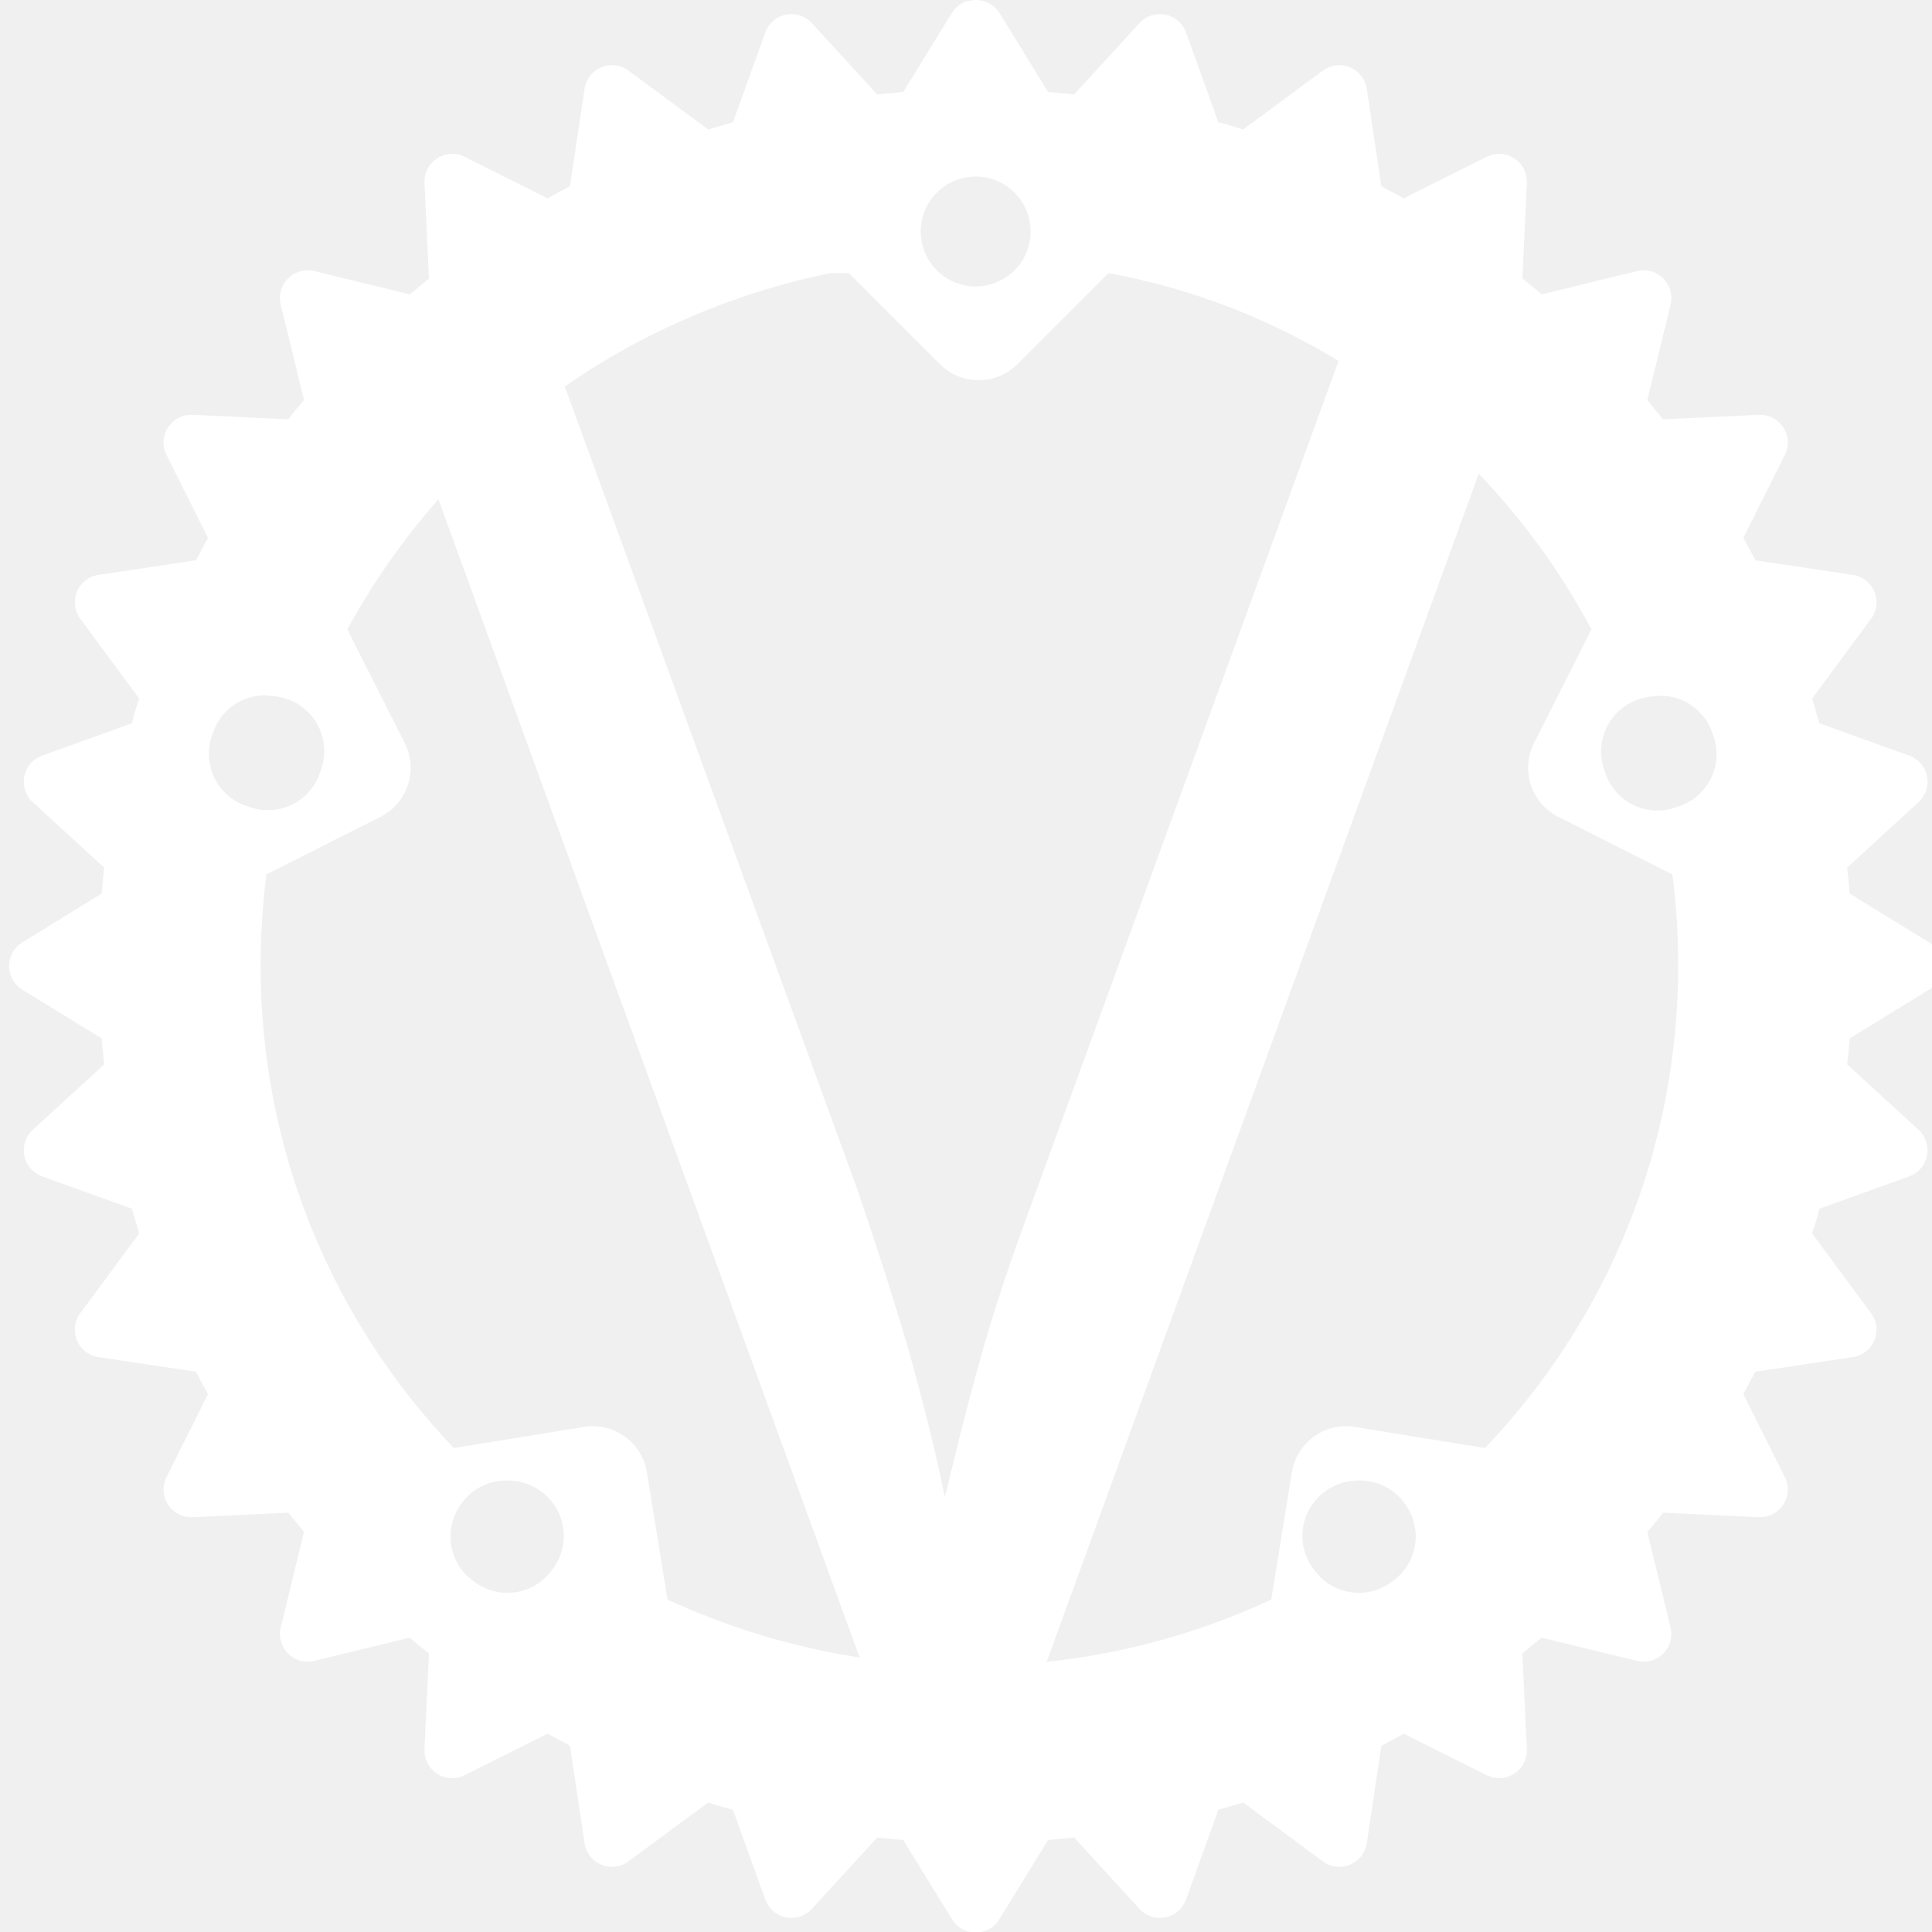
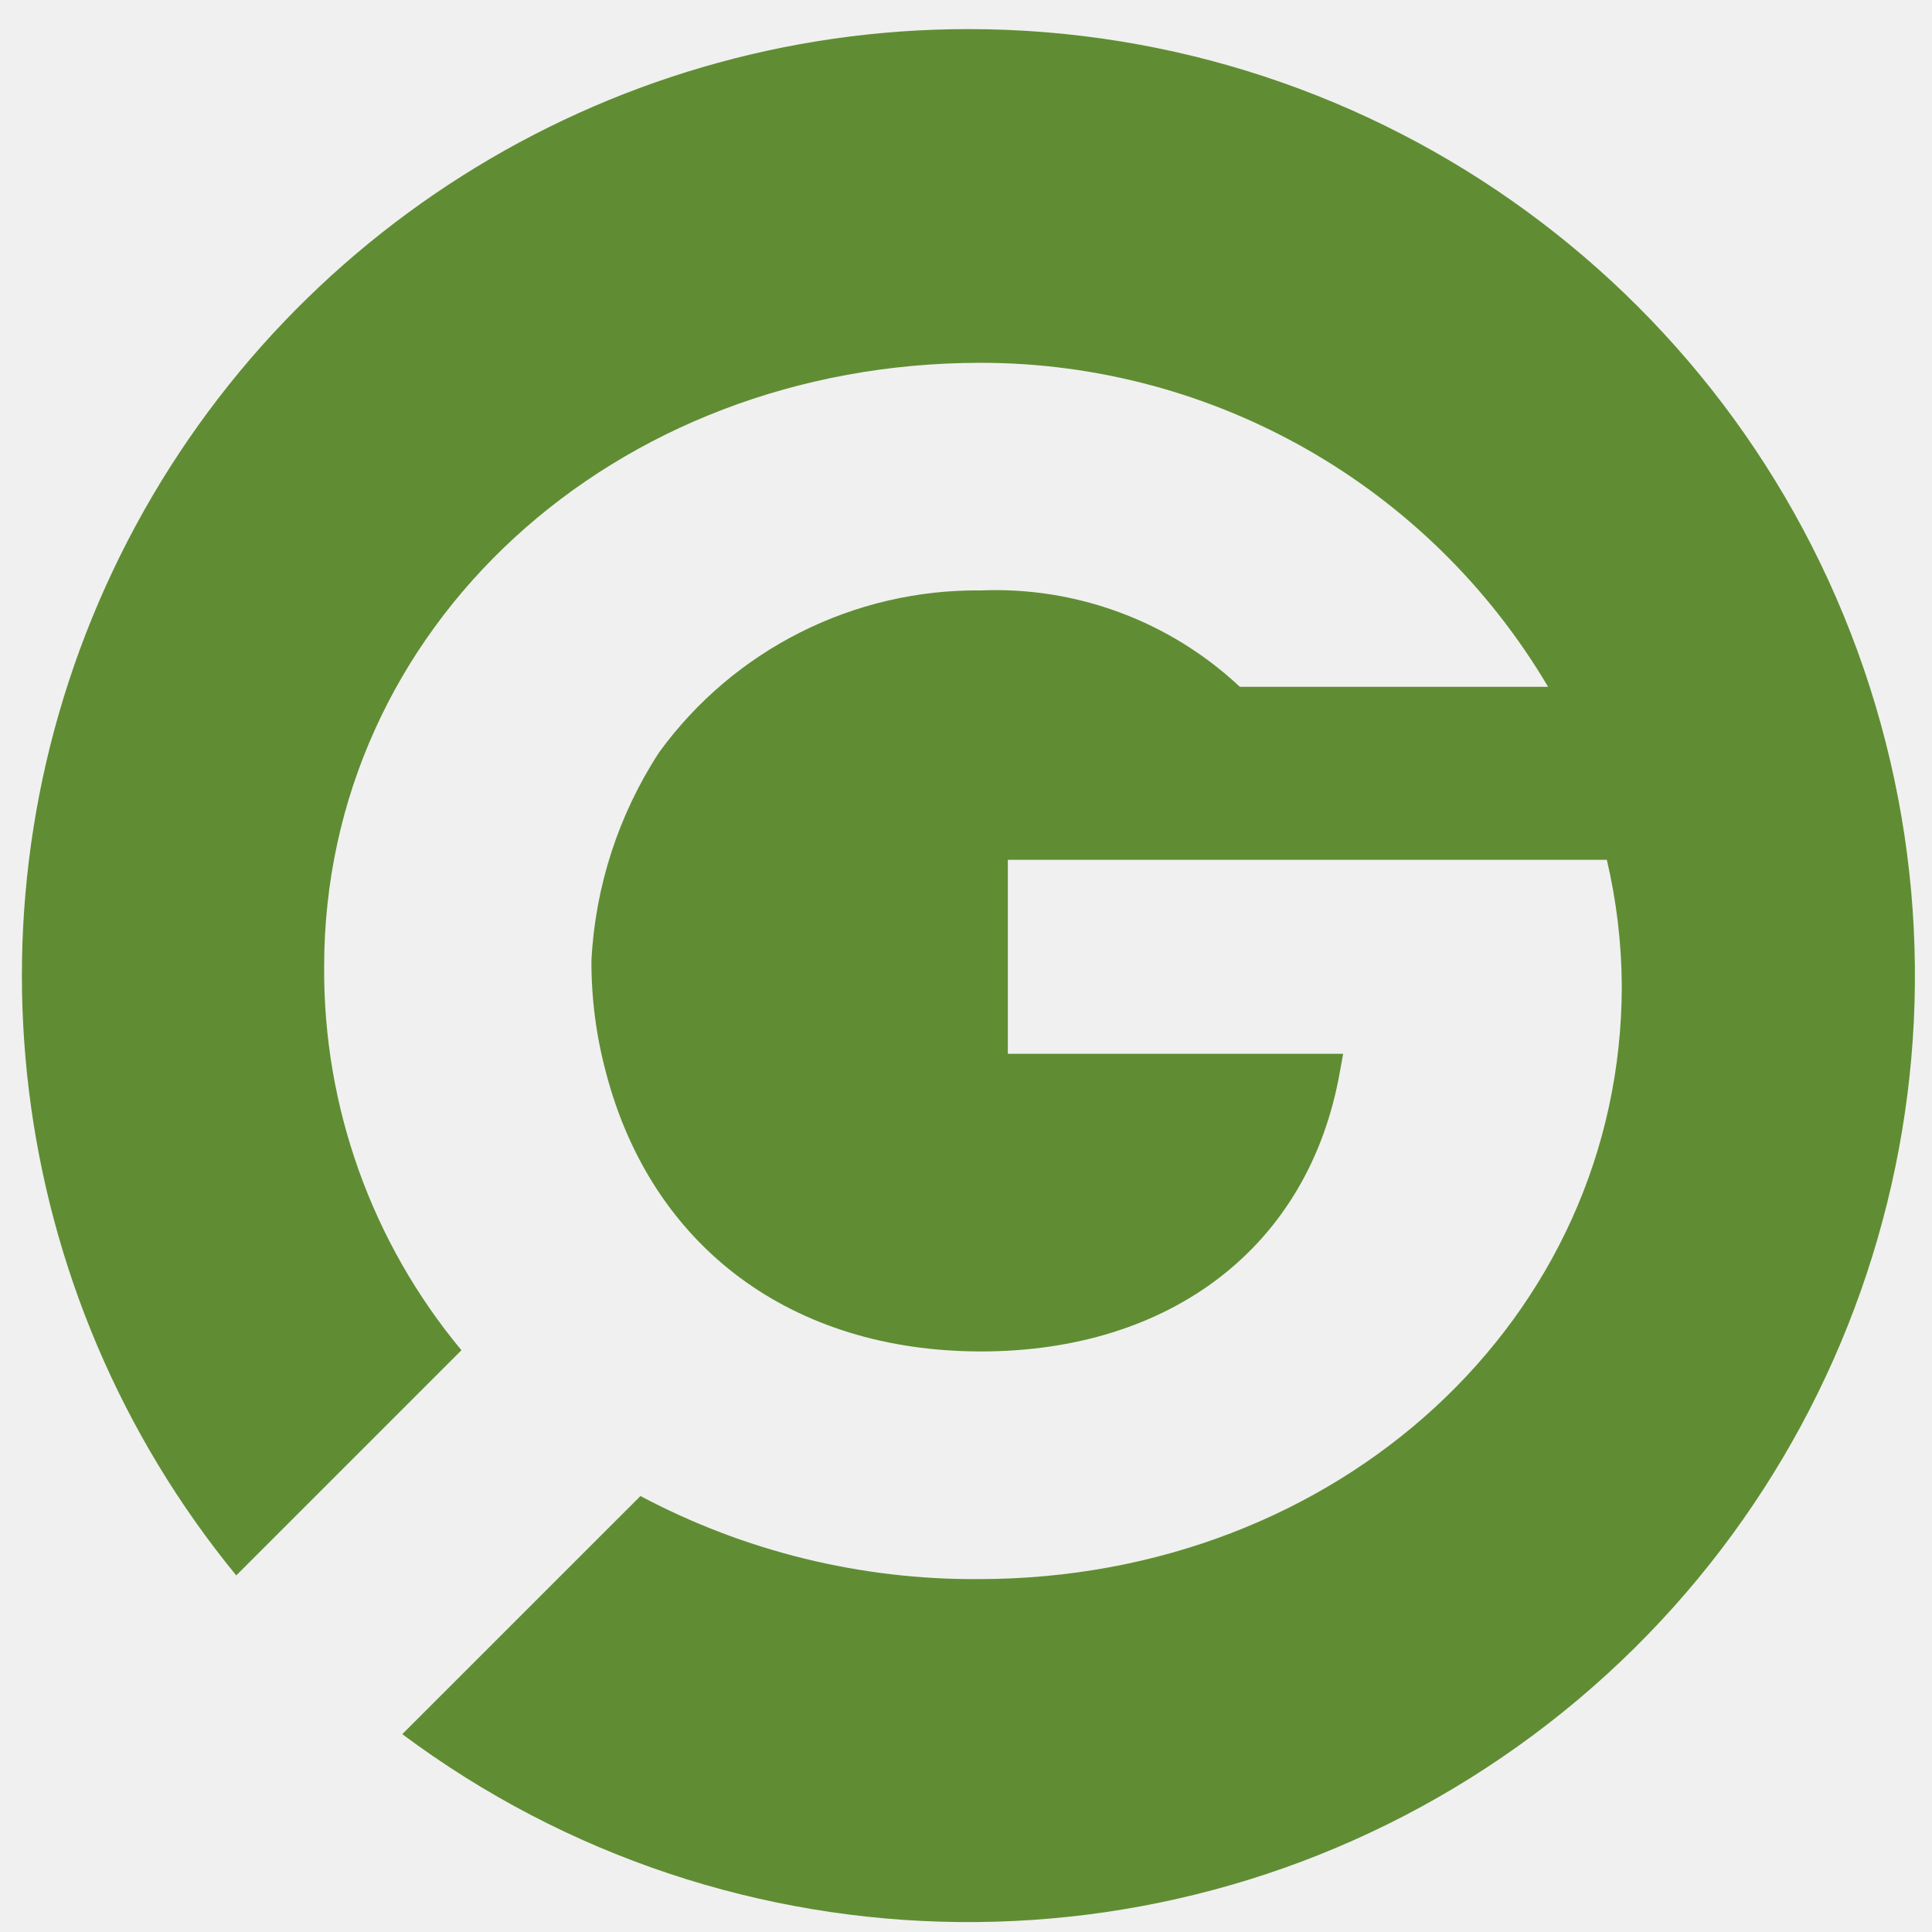
- <svg xmlns="http://www.w3.org/2000/svg" version="1.1" fill="#fff" viewBox="0 0 32 32">
-   <path d="m9.4 5.9-3 3.9e-4 8 22h2.8l8-22h-3l-5.1 14c-0.34 0.91-0.64 1.8-0.86 2.6-0.23 0.8-0.42 1.6-0.59 2.3-0.15-0.75-0.34-1.5-0.59-2.4-0.23-0.8-0.52-1.7-0.86-2.7l-5.1-14z" stroke-width=".54" />
-   <path d="m16 0.024a0.46 0.46 0 0 0-0.24 0.2l-0.8 1.3c-0.14 0.012-0.28 0.025-0.43 0.041l-1.1-1.2a0.46 0.46 0 0 0-0.75 0.16l-0.54 1.5c-0.14 0.04-0.27 0.08-0.41 0.12l-1.3-0.96a0.46 0.46 0 0 0-0.75 0.3l-0.24 1.6c-0.12 0.064-0.25 0.13-0.37 0.2l-1.4-0.7a0.46 0.46 0 0 0-0.64 0.43l0.075 1.6c-0.11 0.086-0.21 0.18-0.32 0.26l-1.6-0.39a0.46 0.46 0 0 0-0.54 0.54l0.39 1.6c-0.091 0.11-0.18 0.21-0.26 0.32l-1.6-0.075a0.46 0.46 0 0 0-0.43 0.64l0.7 1.4c-0.07 0.12-0.13 0.25-0.2 0.37l-1.6 0.24a0.46 0.46 0 0 0-0.3 0.75l0.96 1.3c-0.043 0.13-0.086 0.27-0.12 0.41l-1.5 0.54a0.46 0.46 0 0 0-0.16 0.75l1.2 1.1c-0.016 0.14-0.029 0.28-0.041 0.43l-1.3 0.8a0.46 0.46 0 0 0 0 0.8l1.3 0.8c0.012 0.14 0.025 0.28 0.041 0.43l-1.2 1.1a0.46 0.46 0 0 0 0.16 0.75l1.5 0.54c0.04 0.14 0.08 0.27 0.12 0.41l-0.96 1.3a0.46 0.46 0 0 0 0.3 0.75l1.6 0.24c0.064 0.12 0.13 0.25 0.2 0.37l-0.7 1.4a0.46 0.46 0 0 0 0.43 0.64l1.6-0.075c0.086 0.11 0.18 0.21 0.26 0.32l-0.39 1.6a0.46 0.46 0 0 0 0.54 0.54l1.6-0.39c0.11 0.091 0.21 0.18 0.32 0.26l-0.075 1.6a0.46 0.46 0 0 0 0.64 0.43l1.4-0.7c0.12 0.07 0.25 0.13 0.37 0.2l0.24 1.6a0.46 0.46 0 0 0 0.75 0.3l1.3-0.96c0.13 0.043 0.27 0.086 0.41 0.12l0.54 1.5a0.46 0.46 0 0 0 0.75 0.16l1.1-1.2c0.14 0.016 0.28 0.029 0.43 0.041l0.8 1.3a0.46 0.46 0 0 0 0.8 0l0.8-1.3c0.14-0.012 0.28-0.025 0.43-0.041l1.1 1.2a0.46 0.46 0 0 0 0.75-0.16l0.54-1.5c0.14-0.04 0.27-0.08 0.41-0.12l1.3 0.96a0.46 0.46 0 0 0 0.75-0.3l0.24-1.6c0.12-0.064 0.25-0.13 0.37-0.2l1.4 0.7a0.46 0.46 0 0 0 0.64-0.43l-0.075-1.6c0.11-0.086 0.21-0.18 0.32-0.26l1.6 0.39a0.46 0.46 0 0 0 0.54-0.54l-0.39-1.6c0.091-0.11 0.18-0.21 0.26-0.32l1.6 0.075a0.46 0.46 0 0 0 0.43-0.64l-0.7-1.4c0.07-0.12 0.13-0.25 0.2-0.37l1.6-0.24a0.46 0.46 0 0 0 0.3-0.75l-0.96-1.3c0.043-0.13 0.086-0.27 0.12-0.41l1.5-0.54a0.46 0.46 0 0 0 0.16-0.75l-1.2-1.1c0.016-0.14 0.029-0.28 0.041-0.43l1.3-0.8a0.46 0.46 0 0 0 0-0.8l-1.3-0.8c-0.012-0.14-0.025-0.28-0.041-0.43l1.2-1.1a0.46 0.46 0 0 0-0.16-0.75l-1.5-0.54c-0.04-0.14-0.08-0.27-0.12-0.41l0.96-1.3a0.46 0.46 0 0 0-0.3-0.75l-1.6-0.24c-0.064-0.12-0.13-0.25-0.2-0.37l0.7-1.4a0.46 0.46 0 0 0-0.43-0.64l-1.6 0.075c-0.086-0.11-0.18-0.21-0.26-0.32l0.39-1.6a0.46 0.46 0 0 0-0.54-0.54l-1.6 0.39c-0.11-0.091-0.21-0.18-0.32-0.26l0.075-1.6a0.46 0.46 0 0 0-0.64-0.43l-1.4 0.7c-0.12-0.07-0.25-0.13-0.37-0.2l-0.24-1.6a0.46 0.46 0 0 0-0.75-0.3l-1.3 0.96c-0.13-0.043-0.27-0.086-0.41-0.12l-0.54-1.5a0.46 0.46 0 0 0-0.75-0.16l-1.1 1.2c-0.14-0.016-0.28-0.029-0.43-0.041l-0.8-1.3a0.46 0.46 0 0 0-0.54-0.2zm0.16 2.9a0.91 0.91 0 0 1 0.91 0.91 0.91 0.91 0 0 1-0.91 0.91 0.91 0.91 0 0 1-0.91-0.91 0.91 0.91 0 0 1 0.91-0.91zm-2.1 1.6 1.5 1.5a0.91 0.91 0 0 0 1.3 0l1.5-1.5c3.5 0.64 6.4 2.9 8 5.9l-0.96 1.9a0.91 0.91 0 0 0 0.4 1.2l1.9 0.96c0.064 0.49 0.096 1 0.096 1.5 0 3.1-1.2 5.9-3.2 8l-2.1-0.34a0.91 0.91 0 0 0-1.1 0.75l-0.34 2.1c-1.5 0.7-3.2 1.1-5 1.1-1.8 0-3.5-0.41-5-1.1l-0.34-2.1a0.91 0.91 0 0 0-1.1-0.75l-2.1 0.34c-2-2.1-3.2-4.9-3.2-8 0-0.51 0.034-1 0.096-1.5l1.9-0.96a0.91 0.91 0 0 0 0.4-1.2l-0.96-1.9c1.7-3.1 4.6-5.2 8-5.9zm-9.6 7a0.91 0.91 0 0 1 0.26 0.044 0.91 0.91 0 0 1 0.59 1.2 0.91 0.91 0 0 1-1.2 0.59 0.91 0.91 0 0 1-0.59-1.2 0.91 0.91 0 0 1 0.91-0.64zm23 0a0.91 0.91 0 0 1 0.91 0.64 0.91 0.91 0 0 1-0.59 1.2 0.91 0.91 0 0 1-1.2-0.59 0.91 0.91 0 0 1 0.59-1.2 0.91 0.91 0 0 1 0.26-0.044zm-19 13a0.91 0.91 0 0 1 0.49 0.17 0.91 0.91 0 0 1 0.2 1.3 0.91 0.91 0 0 1-1.3 0.2 0.91 0.91 0 0 1-0.2-1.3 0.91 0.91 0 0 1 0.8-0.37zm14 0a0.91 0.91 0 0 1 0.8 0.37 0.91 0.91 0 0 1-0.2 1.3 0.91 0.91 0 0 1-1.3-0.2 0.91 0.91 0 0 1 0.2-1.3 0.91 0.91 0 0 1 0.49-0.17z" stroke-width=".54" />
+ <svg xmlns="http://www.w3.org/2000/svg" width="32" height="32" version="1.1" viewBox="0 0 32 32" id="svg39" xml:space="preserve">
+   <defs id="defs39">
+     <style id="style1">.cls-1{fill:#608d33;}</style>
+   </defs>
+   <path class="cls-1" d="M 16.041,0.482 A 15.677,15.677 0 0 0 3.913,26.094 L 7.643,22.364 A 9.827,9.827 0 0 1 5.369,16.011 c 0,-5.608 4.776,-10.002 10.881,-10.002 a 10.921,10.921 0 0 1 9.391,5.367 H 20.536 A 5.917,5.917 0 0 0 16.249,9.779 6.507,6.507 0 0 0 10.916,12.463 6.963,6.963 0 0 0 9.796,15.911 7.064,7.064 0 0 0 10.038,17.769 c 0.758,2.891 3.079,4.615 6.212,4.615 3.133,0 5.434,-1.731 5.943,-4.635 l 0.054,-0.295 h -5.554 v -3.213 h 9.921 a 9.345,9.345 0 0 1 0.248,2.086 c 0,5.514 -4.696,9.828 -10.653,9.828 A 11.773,11.773 0 0 1 10.608,24.779 L 6.663,28.723 A 15.677,15.677 0 1 0 16.041,0.482 Z" id="path1-2" style="stroke-width:0.671" />
</svg>
